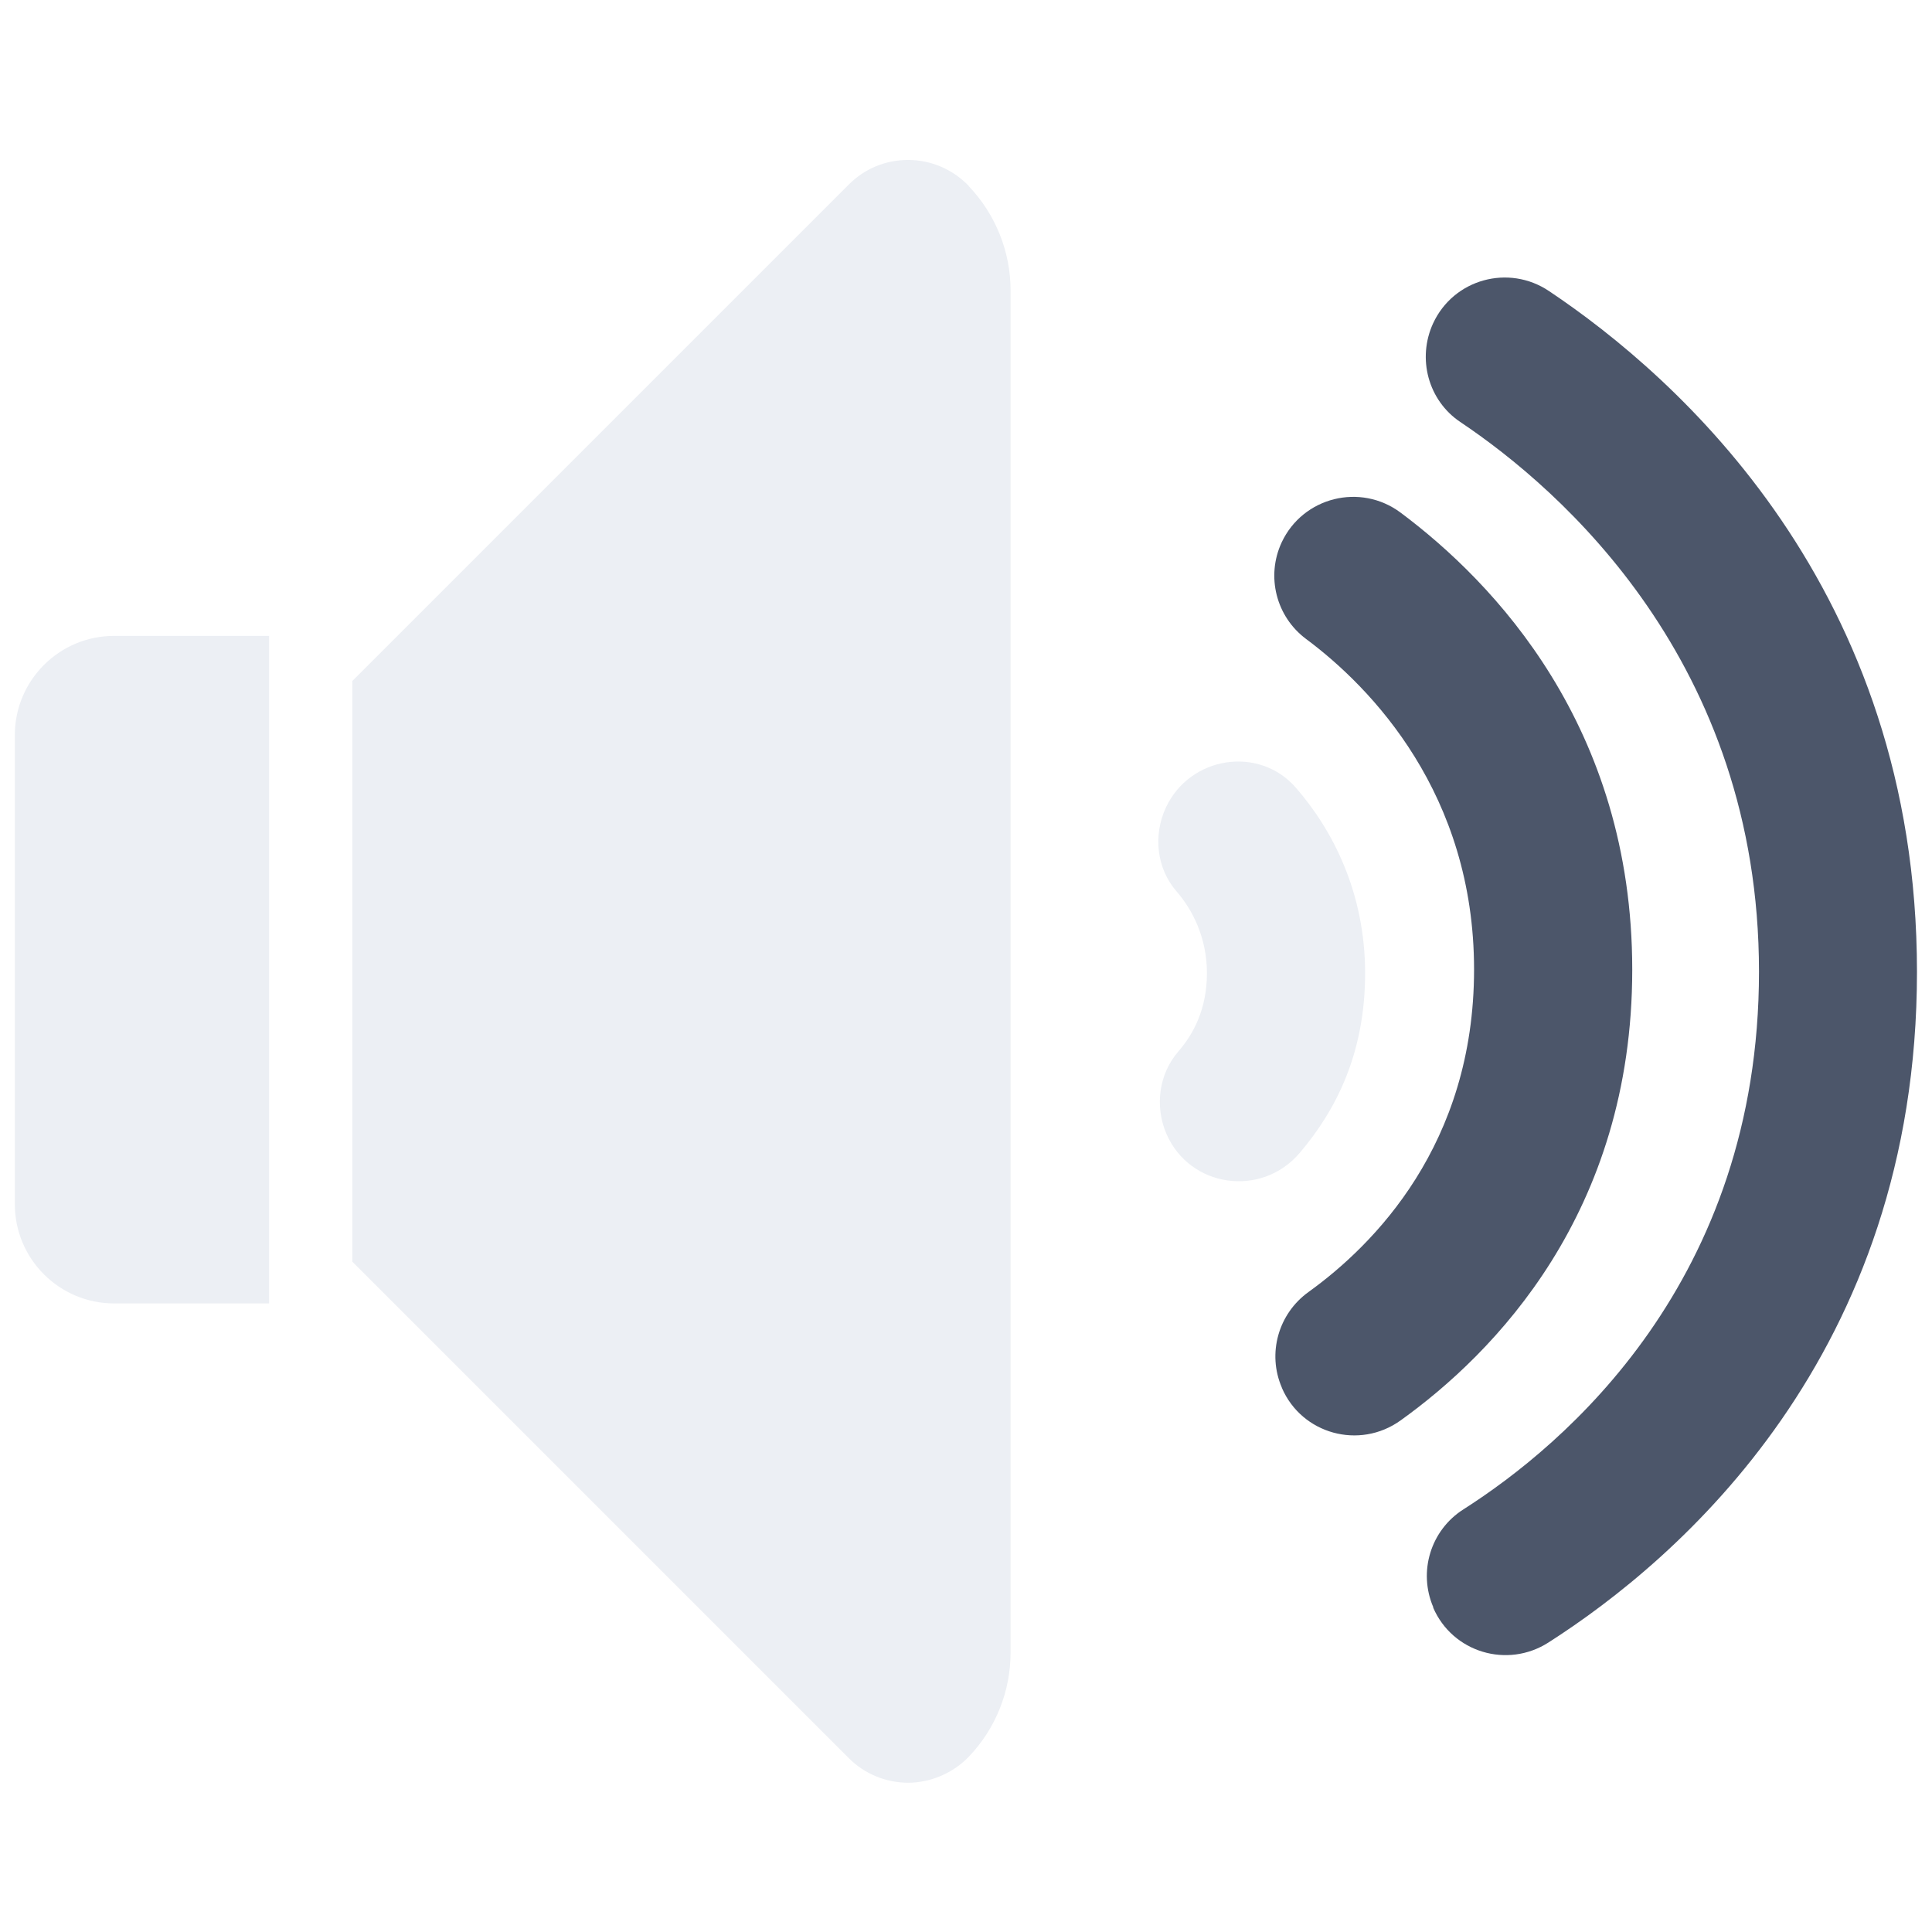
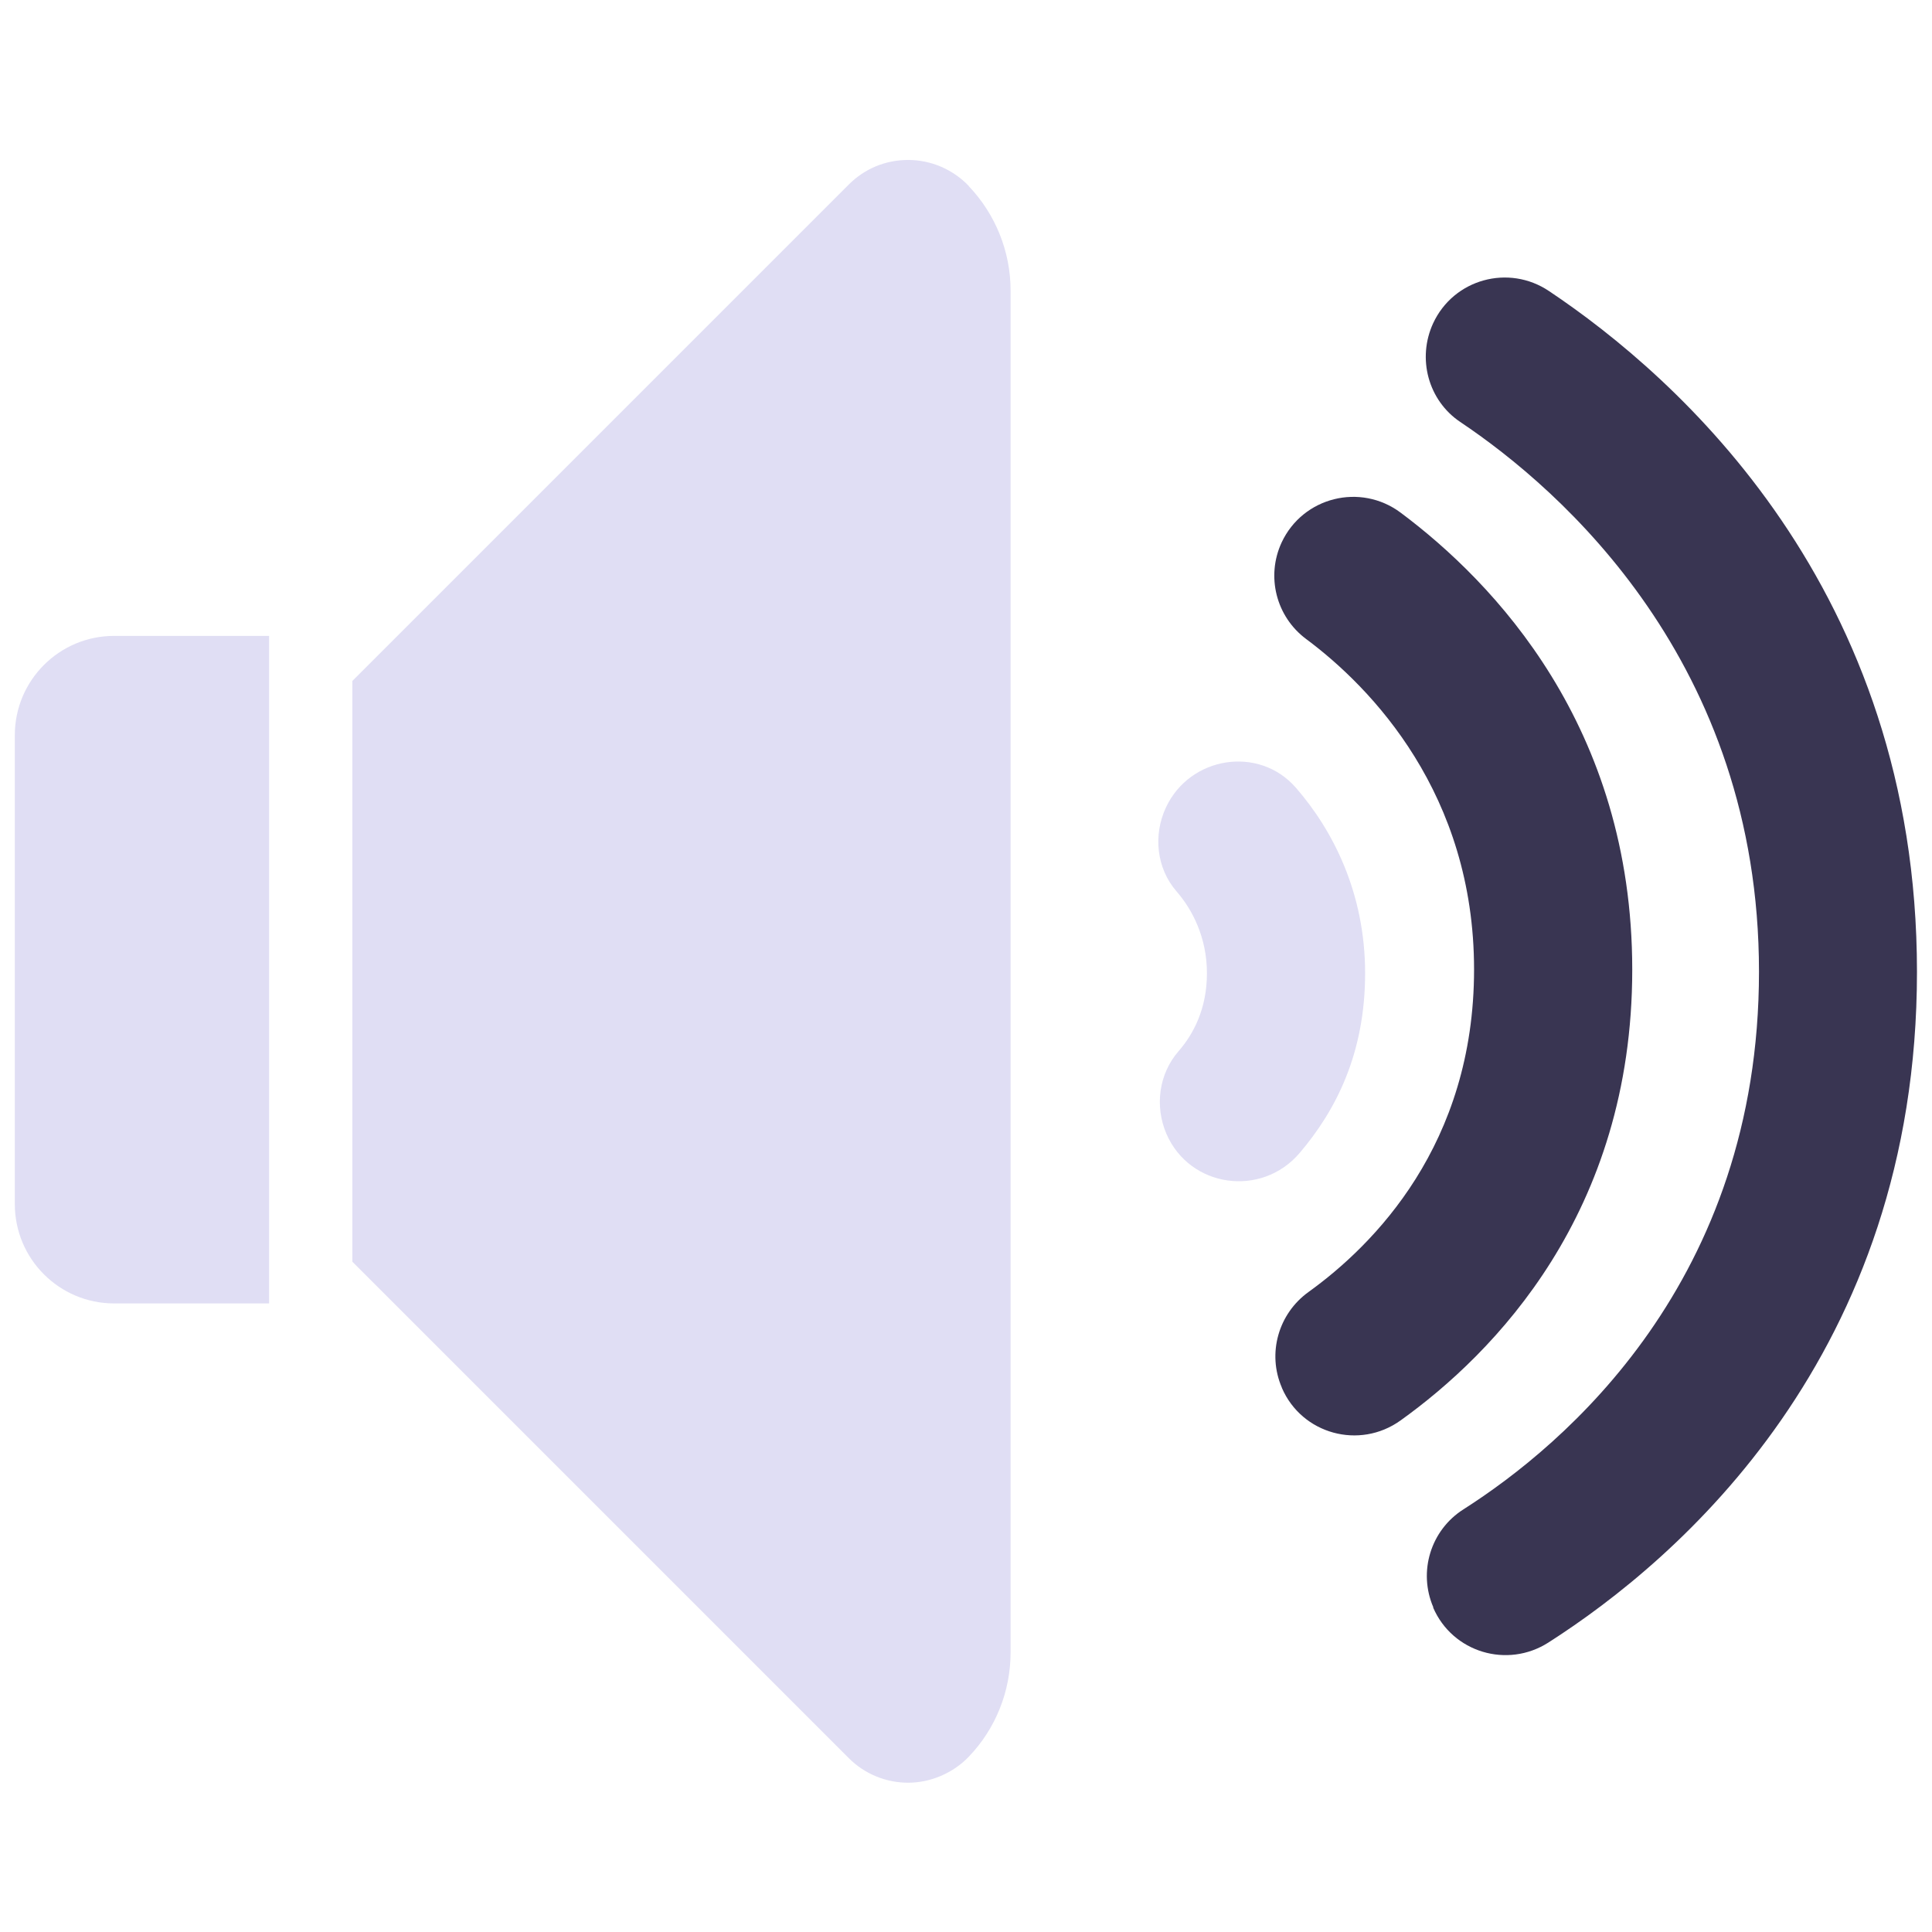
<svg xmlns="http://www.w3.org/2000/svg" id="Layer_2" data-name="Layer 2" viewBox="0 0 97.71 97.71">
  <defs>
    <style>
      .cls-1 {
        /* {# rcol(data.color.text) #} */
-         fill: #eceff4;
+         fill: #e0def4;
      }

      .cls-2 {
        /* {# rcol(data.color.overlay) #} */
-         fill: #4c566a;
+         fill: #393552;
      }
    </style>
  </defs>
  <path class="cls-2" d="M72.49,81.29h0c-.78-1.81-.13-3.91,1.53-4.96,5.1-3.25,14.94-11.54,14.94-27.19s-10.03-24.4-15.11-27.8c-1.62-1.09-2.19-3.21-1.37-4.99h0c1.04-2.24,3.82-3,5.86-1.63,6.52,4.36,18.61,15.05,18.61,34.43s-12.08,29.73-18.64,33.92c-2.08,1.33-4.85.5-5.83-1.77Z" />
  <path class="cls-2" d="M64.83,70.18h0c-.75-1.73-.18-3.74,1.35-4.84,3.29-2.37,8.37-7.45,8.37-16.31s-5.17-14.24-8.49-16.71c-1.52-1.13-2.04-3.17-1.24-4.89h0c1.08-2.3,3.99-3.02,6.02-1.5,4.7,3.51,11.71,10.8,11.71,23.11s-6.99,19.41-11.72,22.8c-2.08,1.49-4.99.69-6-1.65Z" />
  <path class="cls-1" d="M58.99,57.34h0c-.6-1.4-.38-3.03.61-4.17.75-.86,1.44-2.14,1.44-3.95s-.74-3.22-1.53-4.13c-1.02-1.17-1.2-2.85-.54-4.26h0c1.21-2.58,4.7-3.14,6.57-.99s3.5,5.32,3.5,9.38-1.48,6.94-3.31,9.09c-1.93,2.27-5.56,1.76-6.74-.97Z" />
  <path class="cls-1" d="M5.77,65.92h7.84v-33.76h-7.84c-2.77,0-5.02,2.25-5.02,5.02v23.72c0,2.77,2.25,5.02,5.02,5.02Z" />
  <path class="cls-1" d="M49,9.41c-.8-.84-1.91-1.32-3.07-1.32s-2.21.45-3,1.24l-25.11,25.11v29.37l25.11,25.11c.8.8,1.88,1.24,3,1.24s2.27-.48,3.07-1.32c1.36-1.42,2.11-3.31,2.11-5.27V14.69c0-1.96-.76-3.85-2.11-5.27Z" />
</svg>
